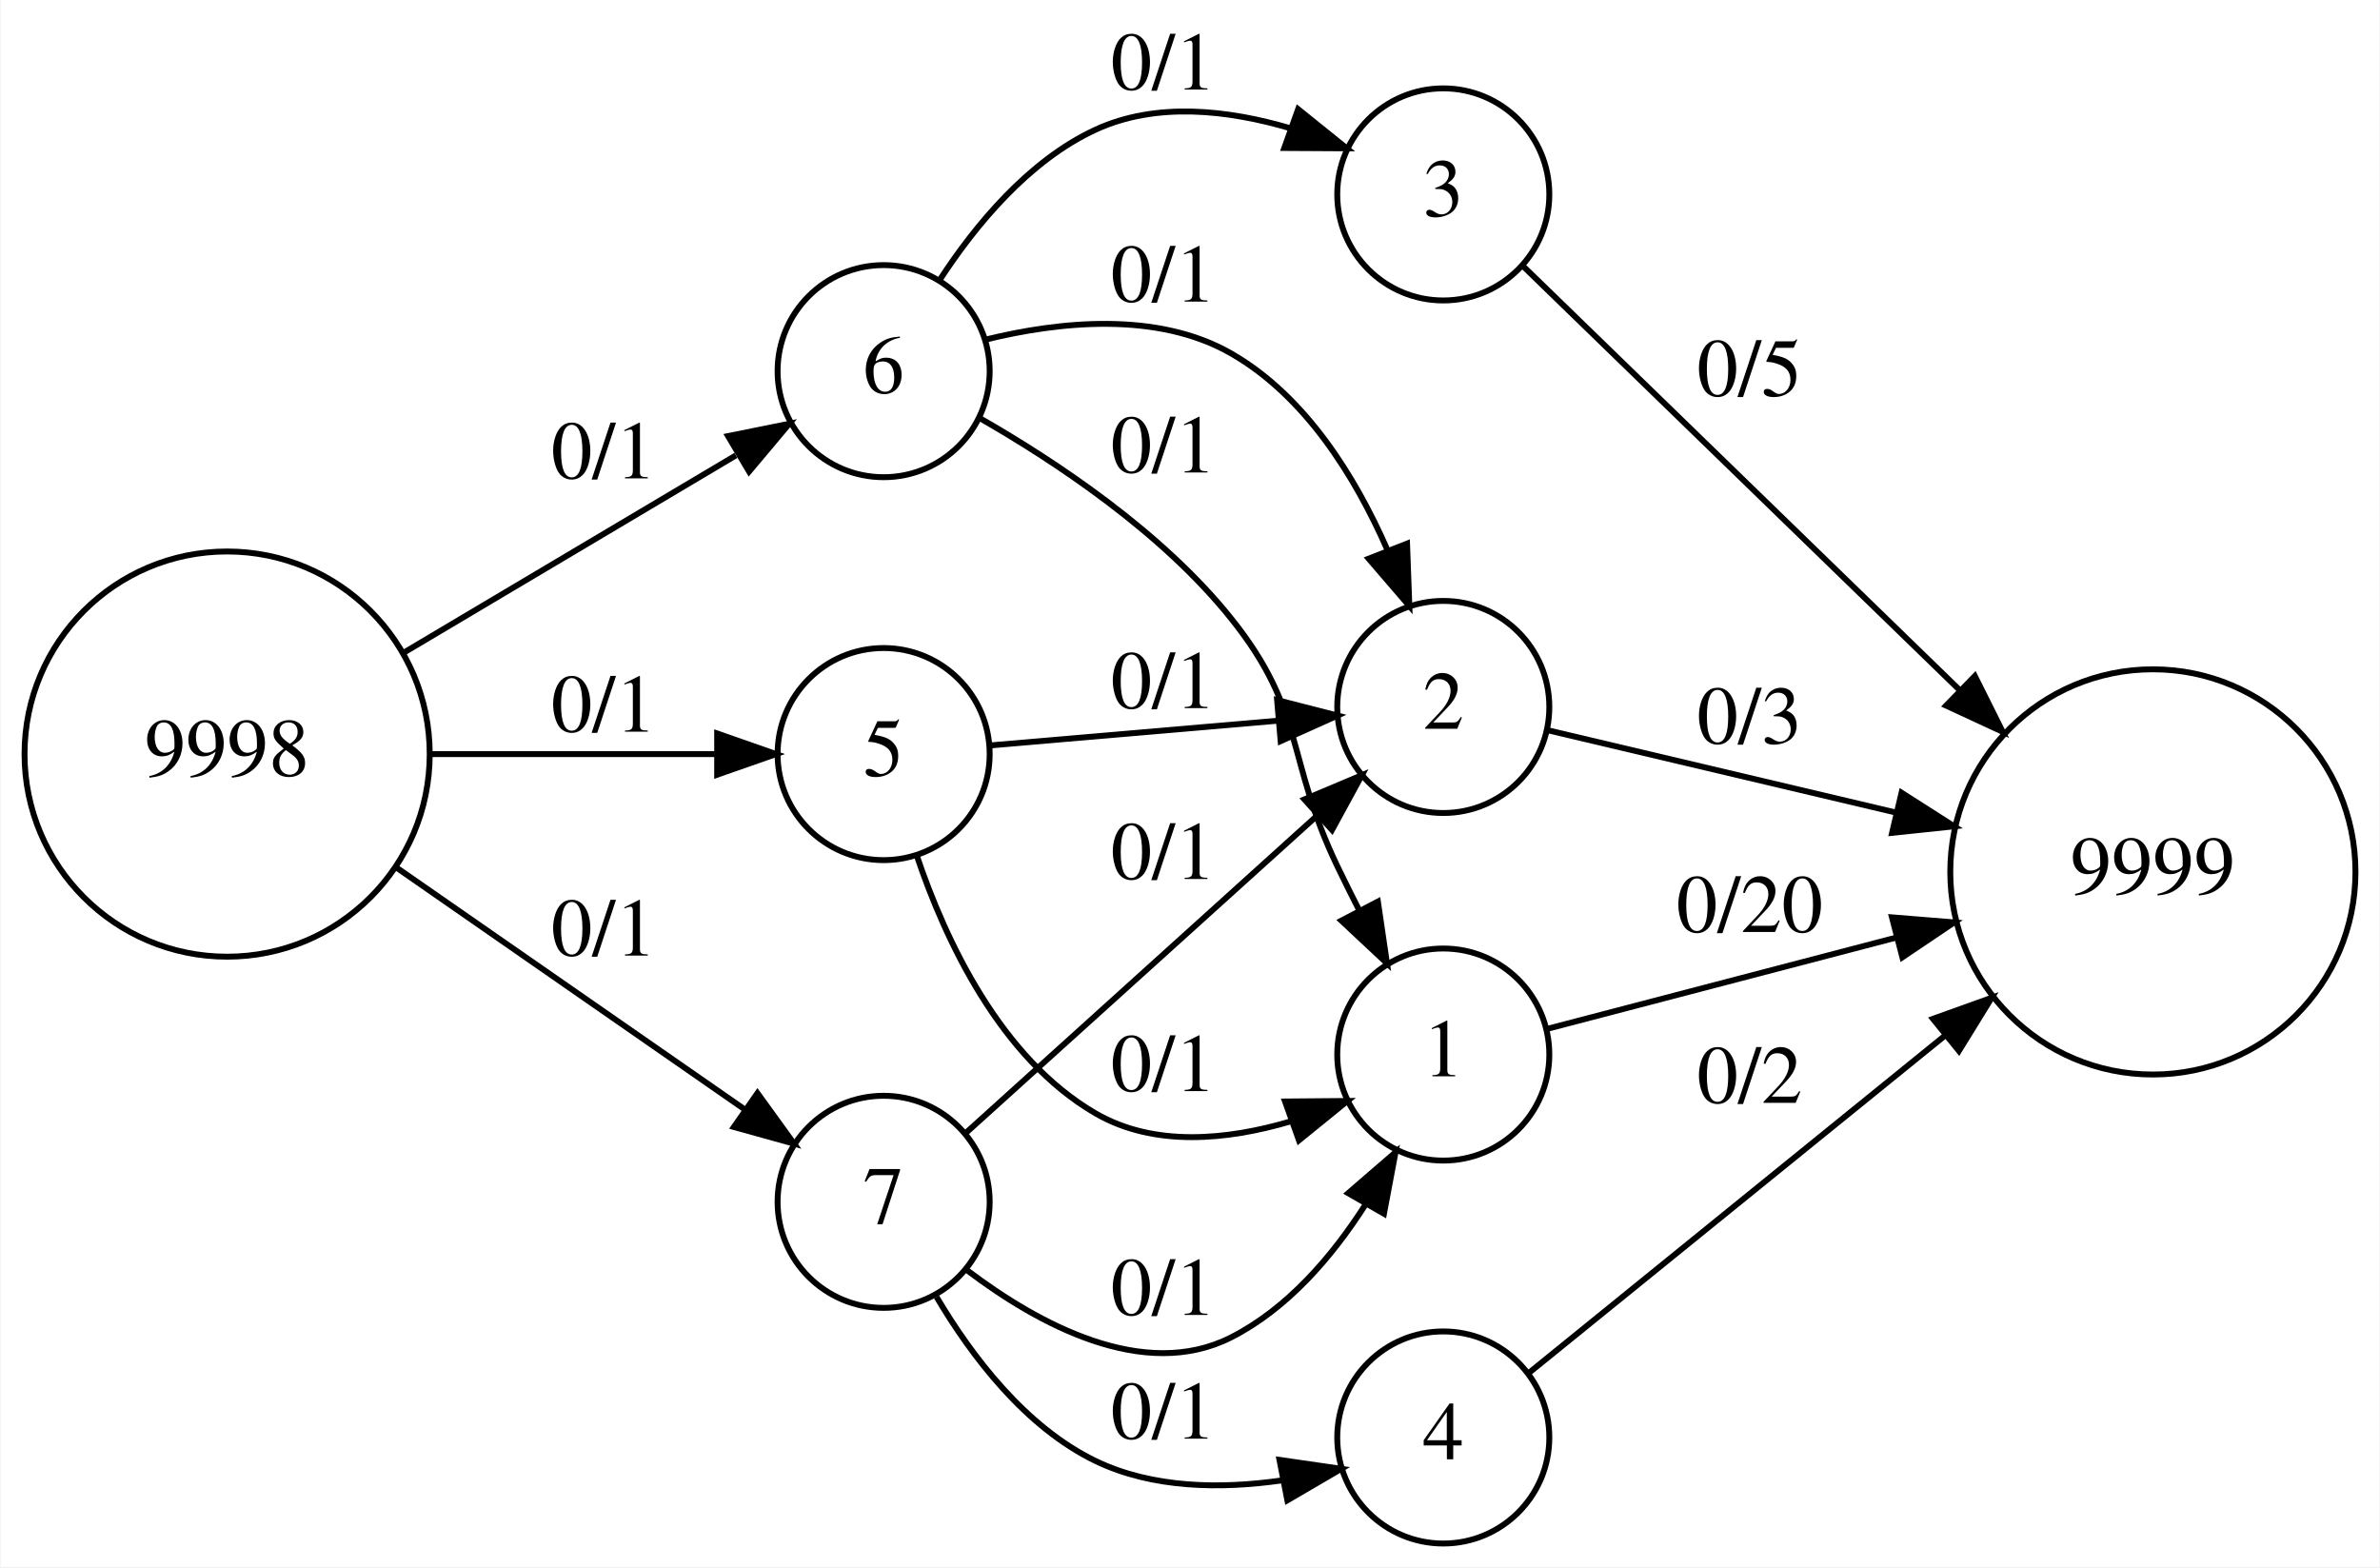
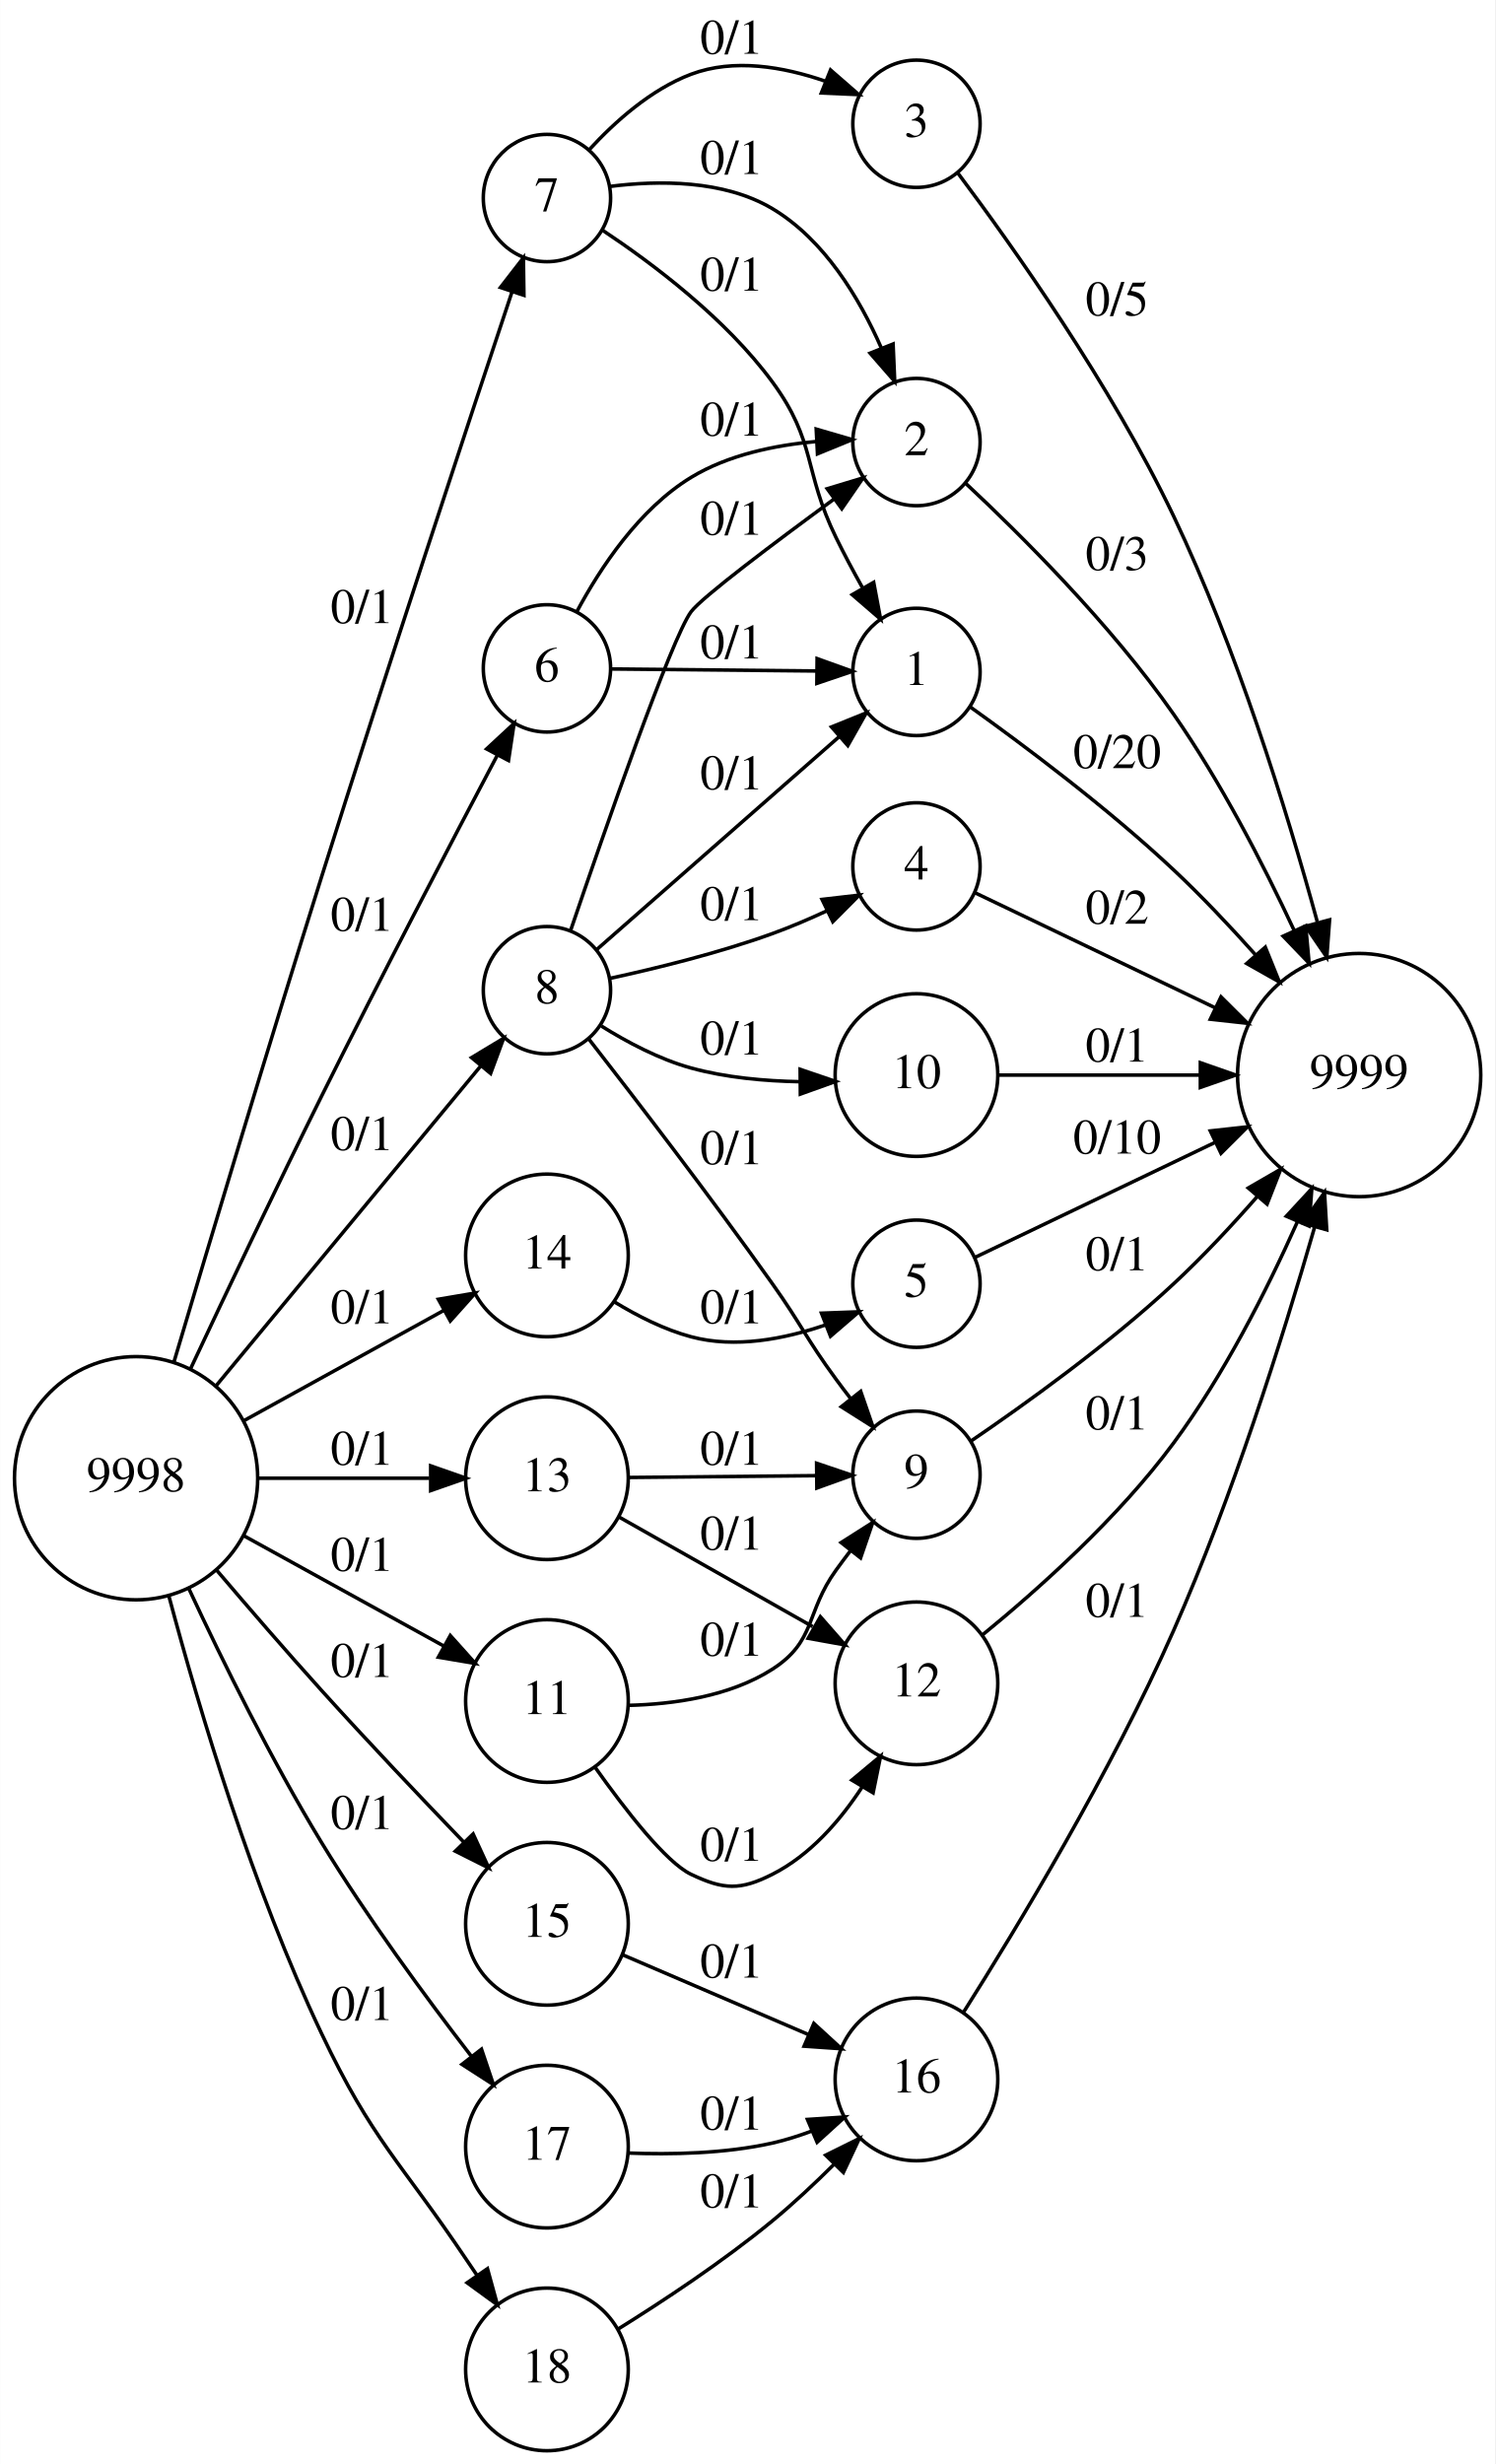
- <svg xmlns="http://www.w3.org/2000/svg" width="404pt" height="266pt" viewBox="0.00 0.00 403.79 266.00">
-   <g id="graph0" class="graph" transform="scale(1 1) rotate(0) translate(4 262)">
-     <polygon fill="white" stroke="transparent" points="-4,4 -4,-262 399.79,-262 399.79,4 -4,4" />
+ <svg xmlns="http://www.w3.org/2000/svg" width="423pt" height="697pt" viewBox="0.00 0.00 422.78 696.75">
+   <g id="graph0" class="graph" transform="scale(1 1) rotate(0) translate(4 692.75)">
+     <polygon fill="white" stroke="transparent" points="-4,4 -4,-692.75 418.78,-692.75 418.78,4 -4,4" />
    <g id="node1" class="node">
-       <ellipse fill="none" stroke="black" cx="240.89" cy="-83" rx="18" ry="18" />
-       <text text-anchor="middle" x="240.89" y="-79.3" font-family="Times,serif" font-size="14.00">1</text>
+       <ellipse fill="none" stroke="black" cx="255.14" cy="-502.75" rx="18" ry="18" />
+       <text text-anchor="middle" x="255.14" y="-499.05" font-family="Times,serif" font-size="14.00">1</text>
    </g>
    <g id="node2" class="node">
-       <ellipse fill="none" stroke="black" cx="361.34" cy="-114" rx="34.39" ry="34.39" />
-       <text text-anchor="middle" x="361.34" y="-110.3" font-family="Times,serif" font-size="14.00">9999</text>
+       <ellipse fill="none" stroke="black" cx="380.33" cy="-388.75" rx="34.39" ry="34.39" />
+       <text text-anchor="middle" x="380.33" y="-385.05" font-family="Times,serif" font-size="14.00">9999</text>
    </g>
    <g id="edge1" class="edge">
-       <path fill="none" stroke="black" d="M258.61,-87.38C273.96,-91.39 297.35,-97.51 317.83,-102.87" />
-       <polygon fill="black" stroke="black" points="317.05,-106.29 327.61,-105.43 318.82,-99.51 317.05,-106.29" />
-       <text text-anchor="middle" x="292.89" y="-103.8" font-family="Times,serif" font-size="14.00">0/20</text>
+       <path fill="none" stroke="black" d="M270.23,-492.93C285.16,-482.26 309.11,-464.38 327.89,-446.75 335.77,-439.35 343.77,-430.88 351.04,-422.74" />
+       <polygon fill="black" stroke="black" points="353.79,-424.92 357.76,-415.09 348.53,-420.3 353.79,-424.92" />
+       <text text-anchor="middle" x="311.89" y="-475.55" font-family="Times,serif" font-size="14.00">0/20</text>
    </g>
    <g id="node3" class="node">
-       <ellipse fill="none" stroke="black" cx="240.89" cy="-142" rx="18" ry="18" />
-       <text text-anchor="middle" x="240.89" y="-138.3" font-family="Times,serif" font-size="14.00">2</text>
+       <ellipse fill="none" stroke="black" cx="255.14" cy="-567.75" rx="18" ry="18" />
+       <text text-anchor="middle" x="255.14" y="-564.05" font-family="Times,serif" font-size="14.00">2</text>
    </g>
    <g id="edge2" class="edge">
-       <path fill="none" stroke="black" d="M258.61,-138.05C273.96,-134.42 297.35,-128.89 317.83,-124.05" />
-       <polygon fill="black" stroke="black" points="318.68,-127.44 327.61,-121.74 317.07,-120.63 318.68,-127.44" />
-       <text text-anchor="middle" x="292.89" y="-135.8" font-family="Times,serif" font-size="14.00">0/3</text>
+       <path fill="none" stroke="black" d="M268.98,-556.15C284.31,-541.83 310.13,-516.23 327.89,-490.75 341.14,-471.73 353.01,-448.82 362.01,-429.53" />
+       <polygon fill="black" stroke="black" points="365.21,-430.94 366.18,-420.39 358.85,-428.03 365.21,-430.94" />
+       <text text-anchor="middle" x="311.89" y="-531.55" font-family="Times,serif" font-size="14.00">0/3</text>
    </g>
    <g id="node4" class="node">
-       <ellipse fill="none" stroke="black" cx="240.89" cy="-229" rx="18" ry="18" />
-       <text text-anchor="middle" x="240.89" y="-225.3" font-family="Times,serif" font-size="14.00">3</text>
+       <ellipse fill="none" stroke="black" cx="255.14" cy="-657.75" rx="18" ry="18" />
+       <text text-anchor="middle" x="255.14" y="-654.05" font-family="Times,serif" font-size="14.00">3</text>
    </g>
    <g id="edge3" class="edge">
-       <path fill="none" stroke="black" d="M254.57,-216.69C272.09,-199.68 304.3,-168.41 328.59,-144.82" />
-       <polygon fill="black" stroke="black" points="331.12,-147.25 335.85,-137.78 326.24,-142.23 331.12,-147.25" />
-       <text text-anchor="middle" x="292.89" y="-194.8" font-family="Times,serif" font-size="14.00">0/5</text>
+       <path fill="none" stroke="black" d="M266.91,-643.73C282.19,-623.33 310.23,-583.83 327.89,-546.75 345.62,-509.49 359.6,-464.55 368.48,-432.14" />
+       <polygon fill="black" stroke="black" points="371.97,-432.65 371.18,-422.08 365.21,-430.83 371.97,-432.65" />
+       <text text-anchor="middle" x="311.89" y="-603.55" font-family="Times,serif" font-size="14.00">0/5</text>
    </g>
    <g id="node5" class="node">
-       <ellipse fill="none" stroke="black" cx="240.89" cy="-18" rx="18" ry="18" />
-       <text text-anchor="middle" x="240.89" y="-14.3" font-family="Times,serif" font-size="14.00">4</text>
+       <ellipse fill="none" stroke="black" cx="255.14" cy="-447.75" rx="18" ry="18" />
+       <text text-anchor="middle" x="255.14" y="-444.05" font-family="Times,serif" font-size="14.00">4</text>
    </g>
    <g id="edge4" class="edge">
-       <path fill="none" stroke="black" d="M255.48,-29.01C272.55,-42.85 302.45,-67.08 325.96,-86.14" />
-       <polygon fill="black" stroke="black" points="324.01,-89.06 333.98,-92.64 328.42,-83.62 324.01,-89.06" />
-       <text text-anchor="middle" x="292.89" y="-74.8" font-family="Times,serif" font-size="14.00">0/2</text>
+       <path fill="none" stroke="black" d="M271.74,-440.28C288.7,-432.15 316.46,-418.86 339.54,-407.81" />
+       <polygon fill="black" stroke="black" points="341.26,-410.86 348.77,-403.39 338.24,-404.55 341.26,-410.86" />
+       <text text-anchor="middle" x="311.89" y="-431.55" font-family="Times,serif" font-size="14.00">0/2</text>
    </g>
    <g id="node6" class="node">
-       <ellipse fill="none" stroke="black" cx="145.89" cy="-134" rx="18" ry="18" />
-       <text text-anchor="middle" x="145.89" y="-130.3" font-family="Times,serif" font-size="14.00">5</text>
+       <ellipse fill="none" stroke="black" cx="255.14" cy="-329.75" rx="18" ry="18" />
+       <text text-anchor="middle" x="255.14" y="-326.05" font-family="Times,serif" font-size="14.00">5</text>
    </g>
    <g id="edge5" class="edge">
-       <path fill="none" stroke="black" d="M151.48,-116.87C156.38,-102.32 165.73,-82.36 181.89,-73 191.81,-67.26 204.17,-68.47 214.93,-71.64" />
-       <polygon fill="black" stroke="black" points="214.03,-75.03 224.62,-75.12 216.39,-68.44 214.03,-75.03" />
-       <text text-anchor="middle" x="193.39" y="-76.8" font-family="Times,serif" font-size="14.00">0/1</text>
+       <path fill="none" stroke="black" d="M271.74,-337.22C288.7,-345.34 316.46,-358.64 339.54,-369.69" />
+       <polygon fill="black" stroke="black" points="338.24,-372.95 348.77,-374.11 341.26,-366.63 338.24,-372.95" />
+       <text text-anchor="middle" x="311.89" y="-366.55" font-family="Times,serif" font-size="14.00">0/10</text>
+     </g>
+     <g id="node7" class="node">
+       <ellipse fill="none" stroke="black" cx="150.64" cy="-503.75" rx="18" ry="18" />
+       <text text-anchor="middle" x="150.64" y="-500.05" font-family="Times,serif" font-size="14.00">6</text>
    </g>
    <g id="edge6" class="edge">
-       <path fill="none" stroke="black" d="M163.95,-135.47C177.59,-136.64 196.96,-138.31 212.72,-139.66" />
-       <polygon fill="black" stroke="black" points="212.68,-143.17 222.94,-140.54 213.28,-136.2 212.68,-143.17" />
-       <text text-anchor="middle" x="193.39" y="-141.8" font-family="Times,serif" font-size="14.00">0/1</text>
-     </g>
-     <g id="node7" class="node">
-       <ellipse fill="none" stroke="black" cx="145.89" cy="-199" rx="18" ry="18" />
-       <text text-anchor="middle" x="145.89" y="-195.3" font-family="Times,serif" font-size="14.00">6</text>
+       <path fill="none" stroke="black" d="M169.03,-503.58C184.88,-503.42 208.55,-503.19 226.91,-503.01" />
+       <polygon fill="black" stroke="black" points="227.04,-506.51 237.01,-502.92 226.97,-499.51 227.04,-506.51" />
+       <text text-anchor="middle" x="202.89" y="-506.55" font-family="Times,serif" font-size="14.00">0/1</text>
    </g>
    <g id="edge7" class="edge">
-       <path fill="none" stroke="black" d="M162.25,-191C175.1,-183.64 193.17,-171.66 204.89,-157 217.58,-141.14 214.12,-133.32 222.89,-115 224.08,-112.53 225.35,-109.98 226.64,-107.44" />
-       <polygon fill="black" stroke="black" points="229.79,-108.97 231.33,-98.49 223.59,-105.73 229.79,-108.97" />
-       <text text-anchor="middle" x="193.39" y="-181.8" font-family="Times,serif" font-size="14.00">0/1</text>
+       <path fill="none" stroke="black" d="M159.04,-519.69C165.69,-532.14 176.68,-548.78 191.39,-557.75 201.92,-564.16 215.22,-566.88 226.86,-567.91" />
+       <polygon fill="black" stroke="black" points="226.79,-571.41 236.96,-568.44 227.15,-564.42 226.79,-571.41" />
+       <text text-anchor="middle" x="202.89" y="-569.55" font-family="Times,serif" font-size="14.00">0/1</text>
+     </g>
+     <g id="node8" class="node">
+       <ellipse fill="none" stroke="black" cx="150.64" cy="-636.75" rx="18" ry="18" />
+       <text text-anchor="middle" x="150.64" y="-633.05" font-family="Times,serif" font-size="14.00">7</text>
    </g>
    <g id="edge8" class="edge">
-       <path fill="none" stroke="black" d="M163.26,-204.37C175.53,-207.38 192.3,-209.23 204.89,-202 217.44,-194.8 225.91,-181.17 231.37,-168.73" />
-       <polygon fill="black" stroke="black" points="234.74,-169.73 235.13,-159.14 228.22,-167.17 234.74,-169.73" />
-       <text text-anchor="middle" x="193.39" y="-210.8" font-family="Times,serif" font-size="14.00">0/1</text>
+       <path fill="none" stroke="black" d="M166.37,-627.64C180.36,-618.35 201.16,-602.76 214.39,-584.75 226.9,-567.72 223.12,-559.74 232.39,-540.75 234.65,-536.12 237.23,-531.29 239.81,-526.68" />
+       <polygon fill="black" stroke="black" points="243.04,-528.08 245,-517.66 236.97,-524.59 243.04,-528.08" />
+       <text text-anchor="middle" x="202.89" y="-610.55" font-family="Times,serif" font-size="14.00">0/1</text>
    </g>
    <g id="edge9" class="edge">
-       <path fill="none" stroke="black" d="M155.41,-214.48C161.45,-223.76 170.51,-234.75 181.89,-240 192.19,-244.75 204.42,-243.34 214.99,-240.21" />
-       <polygon fill="black" stroke="black" points="216.25,-243.47 224.5,-236.82 213.9,-236.88 216.25,-243.47" />
-       <text text-anchor="middle" x="193.39" y="-246.8" font-family="Times,serif" font-size="14.00">0/1</text>
-     </g>
-     <g id="node8" class="node">
-       <ellipse fill="none" stroke="black" cx="34.45" cy="-134" rx="34.39" ry="34.39" />
-       <text text-anchor="middle" x="34.45" y="-130.3" font-family="Times,serif" font-size="14.00">9998</text>
+       <path fill="none" stroke="black" d="M168.6,-640.05C181.98,-641.74 200.62,-641.97 214.39,-633.75 229.04,-625 238.96,-608.58 245.22,-594.31" />
+       <polygon fill="black" stroke="black" points="248.53,-595.48 248.99,-584.9 242.03,-592.88 248.53,-595.48" />
+       <text text-anchor="middle" x="202.89" y="-643.55" font-family="Times,serif" font-size="14.00">0/1</text>
    </g>
    <g id="edge10" class="edge">
-       <path fill="none" stroke="black" d="M69.18,-134C84.59,-134 102.63,-134 117.23,-134" />
-       <polygon fill="black" stroke="black" points="117.63,-137.5 127.63,-134 117.63,-130.5 117.63,-137.5" />
-       <text text-anchor="middle" x="98.39" y="-137.8" font-family="Times,serif" font-size="14.00">0/1</text>
+       <path fill="none" stroke="black" d="M162.59,-650.41C169.82,-658.29 180.04,-667.46 191.39,-671.75 203.5,-676.32 217.53,-673.87 229.24,-669.83" />
+       <polygon fill="black" stroke="black" points="230.84,-672.96 238.83,-666 228.24,-666.46 230.84,-672.96" />
+       <text text-anchor="middle" x="202.89" y="-677.55" font-family="Times,serif" font-size="14.00">0/1</text>
+     </g>
+     <g id="node9" class="node">
+       <ellipse fill="none" stroke="black" cx="150.64" cy="-412.75" rx="18" ry="18" />
+       <text text-anchor="middle" x="150.64" y="-409.05" font-family="Times,serif" font-size="14.00">8</text>
    </g>
    <g id="edge11" class="edge">
-       <path fill="none" stroke="black" d="M64.49,-151.25C82.07,-161.69 104.21,-174.84 120.81,-184.7" />
-       <polygon fill="black" stroke="black" points="119.48,-187.98 129.86,-190.07 123.05,-181.96 119.48,-187.98" />
-       <text text-anchor="middle" x="98.39" y="-180.8" font-family="Times,serif" font-size="14.00">0/1</text>
-     </g>
-     <g id="node9" class="node">
-       <ellipse fill="none" stroke="black" cx="145.89" cy="-58" rx="18" ry="18" />
-       <text text-anchor="middle" x="145.89" y="-54.3" font-family="Times,serif" font-size="14.00">7</text>
+       <path fill="none" stroke="black" d="M164.62,-424.15C181.93,-439.35 212.78,-466.43 233.35,-484.49" />
+       <polygon fill="black" stroke="black" points="231.11,-487.19 240.94,-491.16 235.73,-481.93 231.11,-487.19" />
+       <text text-anchor="middle" x="202.89" y="-469.55" font-family="Times,serif" font-size="14.00">0/1</text>
    </g>
    <g id="edge12" class="edge">
-       <path fill="none" stroke="black" d="M63.07,-114.82C81.4,-102.09 105.17,-85.59 122.36,-73.65" />
-       <polygon fill="black" stroke="black" points="124.47,-76.45 130.68,-67.87 120.47,-70.7 124.47,-76.45" />
-       <text text-anchor="middle" x="98.39" y="-99.8" font-family="Times,serif" font-size="14.00">0/1</text>
+       <path fill="none" stroke="black" d="M157.39,-429.8C167.01,-458.06 185.85,-512.26 191.39,-519.75 194.41,-523.83 214.96,-539.27 231.73,-551.55" />
+       <polygon fill="black" stroke="black" points="229.9,-554.55 240.04,-557.61 234.02,-548.89 229.9,-554.55" />
+       <text text-anchor="middle" x="202.89" y="-541.55" font-family="Times,serif" font-size="14.00">0/1</text>
    </g>
    <g id="edge13" class="edge">
-       <path fill="none" stroke="black" d="M160.1,-46.35C172.06,-37.3 190.02,-27.44 204.89,-35 214.45,-39.86 222.01,-48.68 227.63,-57.45" />
-       <polygon fill="black" stroke="black" points="224.75,-59.47 232.78,-66.4 230.82,-55.98 224.75,-59.47" />
-       <text text-anchor="middle" x="193.39" y="-38.8" font-family="Times,serif" font-size="14.00">0/1</text>
+       <path fill="none" stroke="black" d="M168.42,-416.09C181.22,-418.86 199.17,-423.23 214.39,-428.75 219.47,-430.59 224.78,-432.86 229.8,-435.19" />
+       <polygon fill="black" stroke="black" points="228.44,-438.42 238.96,-439.63 231.49,-432.12 228.44,-438.42" />
+       <text text-anchor="middle" x="202.89" y="-432.55" font-family="Times,serif" font-size="14.00">0/1</text>
+     </g>
+     <g id="node10" class="node">
+       <ellipse fill="none" stroke="black" cx="255.14" cy="-275.75" rx="18" ry="18" />
+       <text text-anchor="middle" x="255.14" y="-272.05" font-family="Times,serif" font-size="14.00">9</text>
    </g>
    <g id="edge14" class="edge">
-       <path fill="none" stroke="black" d="M159.83,-69.68C175.23,-83.6 201.17,-107.02 219.34,-123.43" />
-       <polygon fill="black" stroke="black" points="217.31,-126.31 227.07,-130.42 222,-121.12 217.31,-126.31" />
-       <text text-anchor="middle" x="193.39" y="-112.8" font-family="Times,serif" font-size="14.00">0/1</text>
+       <path fill="none" stroke="black" d="M162.56,-398.84C175.28,-382.5 196.81,-354.49 214.39,-329.75 222.74,-317.99 223.86,-314.38 232.39,-302.75 233.72,-300.93 235.13,-299.07 236.56,-297.22" />
+       <polygon fill="black" stroke="black" points="239.37,-299.31 242.83,-289.3 233.88,-294.96 239.37,-299.31" />
+       <text text-anchor="middle" x="202.89" y="-363.55" font-family="Times,serif" font-size="14.00">0/1</text>
+     </g>
+     <g id="node11" class="node">
+       <ellipse fill="none" stroke="black" cx="255.14" cy="-388.75" rx="23" ry="23" />
+       <text text-anchor="middle" x="255.14" y="-385.05" font-family="Times,serif" font-size="14.00">10</text>
    </g>
    <g id="edge15" class="edge">
-       <path fill="none" stroke="black" d="M154.87,-41.86C160.81,-31.82 169.94,-19.77 181.89,-14 191.54,-9.35 203.16,-9.24 213.45,-10.71" />
-       <polygon fill="black" stroke="black" points="213.08,-14.2 223.57,-12.68 214.42,-7.33 213.08,-14.2" />
-       <text text-anchor="middle" x="193.39" y="-17.8" font-family="Times,serif" font-size="14.00">0/1</text>
+       <path fill="none" stroke="black" d="M166.02,-402.62C173.27,-398.09 182.42,-393.22 191.39,-390.75 201.22,-388.04 212.24,-387.05 222.27,-386.87" />
+       <polygon fill="black" stroke="black" points="222.24,-390.37 232.27,-386.95 222.3,-383.37 222.24,-390.37" />
+       <text text-anchor="middle" x="202.89" y="-394.55" font-family="Times,serif" font-size="14.00">0/1</text>
+     </g>
+     <g id="edge16" class="edge">
+       <path fill="none" stroke="black" d="M270.58,-285.28C285.58,-295.49 309.4,-312.54 327.89,-329.75 336.04,-337.33 344.24,-346.1 351.63,-354.53" />
+       <polygon fill="black" stroke="black" points="348.98,-356.82 358.15,-362.12 354.29,-352.26 348.98,-356.82" />
+       <text text-anchor="middle" x="311.89" y="-333.55" font-family="Times,serif" font-size="14.00">0/1</text>
+     </g>
+     <g id="edge17" class="edge">
+       <path fill="none" stroke="black" d="M278.16,-388.75C294,-388.75 315.9,-388.75 335.27,-388.75" />
+       <polygon fill="black" stroke="black" points="335.42,-392.25 345.42,-388.75 335.42,-385.25 335.42,-392.25" />
+       <text text-anchor="middle" x="311.89" y="-392.55" font-family="Times,serif" font-size="14.00">0/1</text>
+     </g>
+     <g id="node12" class="node">
+       <ellipse fill="none" stroke="black" cx="150.64" cy="-211.75" rx="23" ry="23" />
+       <text text-anchor="middle" x="150.64" y="-208.05" font-family="Times,serif" font-size="14.00">11</text>
+     </g>
+     <g id="edge18" class="edge">
+       <path fill="none" stroke="black" d="M173.53,-210.52C186.36,-210.82 202.35,-213.02 214.39,-220.75 226.84,-228.74 223.74,-236.75 232.39,-248.75 233.71,-250.57 235.1,-252.44 236.52,-254.3" />
+       <polygon fill="black" stroke="black" points="233.84,-256.55 242.78,-262.23 239.34,-252.21 233.84,-256.55" />
+       <text text-anchor="middle" x="202.89" y="-224.55" font-family="Times,serif" font-size="14.00">0/1</text>
+     </g>
+     <g id="node13" class="node">
+       <ellipse fill="none" stroke="black" cx="255.14" cy="-216.75" rx="23" ry="23" />
+       <text text-anchor="middle" x="255.14" y="-213.05" font-family="Times,serif" font-size="14.00">12</text>
+     </g>
+     <g id="edge19" class="edge">
+       <path fill="none" stroke="black" d="M164.09,-193.24C172.91,-180.8 184.37,-166.09 191.39,-162.75 200.62,-158.35 205.27,-158.14 214.39,-162.75 224.97,-168.1 233.42,-177.73 239.76,-187.4" />
+       <polygon fill="black" stroke="black" points="236.87,-189.38 245,-196.17 242.88,-185.79 236.87,-189.38" />
+       <text text-anchor="middle" x="202.89" y="-166.55" font-family="Times,serif" font-size="14.00">0/1</text>
+     </g>
+     <g id="edge22" class="edge">
+       <path fill="none" stroke="black" d="M273.76,-230.4C289.42,-243.19 312.19,-263.48 327.89,-284.75 341.97,-303.83 353.98,-327.36 362.85,-347.21" />
+       <polygon fill="black" stroke="black" points="359.74,-348.84 366.94,-356.62 366.16,-346.05 359.74,-348.84" />
+       <text text-anchor="middle" x="311.89" y="-288.55" font-family="Times,serif" font-size="14.00">0/1</text>
+     </g>
+     <g id="node14" class="node">
+       <ellipse fill="none" stroke="black" cx="150.64" cy="-274.75" rx="23" ry="23" />
+       <text text-anchor="middle" x="150.64" y="-271.05" font-family="Times,serif" font-size="14.00">13</text>
+     </g>
+     <g id="edge20" class="edge">
+       <path fill="none" stroke="black" d="M173.63,-274.96C189.17,-275.11 210.1,-275.32 226.73,-275.48" />
+       <polygon fill="black" stroke="black" points="226.9,-278.98 236.93,-275.58 226.97,-271.98 226.9,-278.98" />
+       <text text-anchor="middle" x="202.89" y="-278.55" font-family="Times,serif" font-size="14.00">0/1</text>
+     </g>
+     <g id="edge21" class="edge">
+       <path fill="none" stroke="black" d="M170.92,-263.84C186.38,-255.09 208.31,-242.68 225.77,-232.8" />
+       <polygon fill="black" stroke="black" points="227.97,-235.58 234.95,-227.61 224.52,-229.49 227.97,-235.58" />
+       <text text-anchor="middle" x="202.89" y="-254.55" font-family="Times,serif" font-size="14.00">0/1</text>
+     </g>
+     <g id="node15" class="node">
+       <ellipse fill="none" stroke="black" cx="150.64" cy="-337.75" rx="23" ry="23" />
+       <text text-anchor="middle" x="150.64" y="-334.05" font-family="Times,serif" font-size="14.00">14</text>
+     </g>
+     <g id="edge23" class="edge">
+       <path fill="none" stroke="black" d="M169.75,-324.59C176.25,-320.62 183.84,-316.77 191.39,-314.75 203.86,-311.4 217.81,-314.11 229.4,-318.09" />
+       <polygon fill="black" stroke="black" points="228.28,-321.42 238.86,-321.81 230.83,-314.9 228.28,-321.42" />
+       <text text-anchor="middle" x="202.89" y="-318.55" font-family="Times,serif" font-size="14.00">0/1</text>
+     </g>
+     <g id="node16" class="node">
+       <ellipse fill="none" stroke="black" cx="150.64" cy="-148.75" rx="23" ry="23" />
+       <text text-anchor="middle" x="150.64" y="-145.05" font-family="Times,serif" font-size="14.00">15</text>
+     </g>
+     <g id="node17" class="node">
+       <ellipse fill="none" stroke="black" cx="255.14" cy="-104.75" rx="23" ry="23" />
+       <text text-anchor="middle" x="255.14" y="-101.05" font-family="Times,serif" font-size="14.00">16</text>
+     </g>
+     <g id="edge24" class="edge">
+       <path fill="none" stroke="black" d="M171.89,-140.05C186.91,-133.61 207.62,-124.72 224.51,-117.47" />
+       <polygon fill="black" stroke="black" points="226.12,-120.58 233.93,-113.42 223.36,-114.15 226.12,-120.58" />
+       <text text-anchor="middle" x="202.89" y="-133.55" font-family="Times,serif" font-size="14.00">0/1</text>
+     </g>
+     <g id="edge36" class="edge">
+       <path fill="none" stroke="black" d="M268.3,-123.5C283.65,-147.76 310.2,-191.66 327.89,-231.75 344.39,-269.16 358.47,-313.6 367.7,-345.63" />
+       <polygon fill="black" stroke="black" points="364.43,-346.91 370.53,-355.57 371.16,-344.99 364.43,-346.91" />
+       <text text-anchor="middle" x="311.89" y="-235.55" font-family="Times,serif" font-size="14.00">0/1</text>
+     </g>
+     <g id="node18" class="node">
+       <ellipse fill="none" stroke="black" cx="150.64" cy="-85.75" rx="23" ry="23" />
+       <text text-anchor="middle" x="150.64" y="-82.05" font-family="Times,serif" font-size="14.00">17</text>
+     </g>
+     <g id="edge25" class="edge">
+       <path fill="none" stroke="black" d="M173.39,-83.94C185.58,-83.46 200.99,-83.74 214.39,-86.75 218.08,-87.58 221.84,-88.77 225.51,-90.14" />
+       <polygon fill="black" stroke="black" points="224.31,-93.43 234.88,-94.12 227.04,-86.99 224.31,-93.43" />
+       <text text-anchor="middle" x="202.89" y="-90.55" font-family="Times,serif" font-size="14.00">0/1</text>
+     </g>
+     <g id="node19" class="node">
+       <ellipse fill="none" stroke="black" cx="34.45" cy="-274.75" rx="34.39" ry="34.39" />
+       <text text-anchor="middle" x="34.45" y="-271.05" font-family="Times,serif" font-size="14.00">9998</text>
+     </g>
+     <g id="edge26" class="edge">
+       <path fill="none" stroke="black" d="M49.81,-305.61C59.98,-327.28 74.04,-356.9 86.89,-382.75 103.64,-416.42 123.77,-454.91 136.64,-479.26" />
+       <polygon fill="black" stroke="black" points="133.58,-480.97 141.35,-488.17 139.77,-477.7 133.58,-480.97" />
+       <text text-anchor="middle" x="98.39" y="-429.55" font-family="Times,serif" font-size="14.00">0/1</text>
+     </g>
+     <g id="edge27" class="edge">
+       <path fill="none" stroke="black" d="M45.19,-307.72C55.38,-342.02 71.95,-397.24 86.89,-444.75 105.56,-504.07 128.47,-573.33 140.79,-610.3" />
+       <polygon fill="black" stroke="black" points="137.49,-611.46 143.98,-619.84 144.13,-609.24 137.49,-611.46" />
+       <text text-anchor="middle" x="98.39" y="-516.55" font-family="Times,serif" font-size="14.00">0/1</text>
+     </g>
+     <g id="edge28" class="edge">
+       <path fill="none" stroke="black" d="M57.19,-301.03C78.84,-327.19 111.67,-366.86 131.83,-391.22" />
+       <polygon fill="black" stroke="black" points="129.32,-393.68 138.39,-399.15 134.71,-389.21 129.32,-393.68" />
+       <text text-anchor="middle" x="98.39" y="-367.55" font-family="Times,serif" font-size="14.00">0/1</text>
+     </g>
+     <g id="edge29" class="edge">
+       <path fill="none" stroke="black" d="M64.85,-258.52C82.25,-248.93 104.17,-236.83 121.37,-227.35" />
+       <polygon fill="black" stroke="black" points="123.31,-230.27 130.38,-222.38 119.93,-224.14 123.31,-230.27" />
+       <text text-anchor="middle" x="98.39" y="-248.55" font-family="Times,serif" font-size="14.00">0/1</text>
+     </g>
+     <g id="edge30" class="edge">
+       <path fill="none" stroke="black" d="M69.09,-274.75C84.34,-274.75 102.29,-274.75 117.37,-274.75" />
+       <polygon fill="black" stroke="black" points="117.76,-278.25 127.76,-274.75 117.76,-271.25 117.76,-278.25" />
+       <text text-anchor="middle" x="98.39" y="-278.55" font-family="Times,serif" font-size="14.00">0/1</text>
+     </g>
+     <g id="edge31" class="edge">
+       <path fill="none" stroke="black" d="M64.85,-290.97C82.25,-300.57 104.17,-312.66 121.37,-322.15" />
+       <polygon fill="black" stroke="black" points="119.93,-325.35 130.38,-327.12 123.31,-319.22 119.93,-325.35" />
+       <text text-anchor="middle" x="98.39" y="-318.55" font-family="Times,serif" font-size="14.00">0/1</text>
+     </g>
+     <g id="edge32" class="edge">
+       <path fill="none" stroke="black" d="M57.19,-248.8C66.25,-238.14 76.96,-225.75 86.89,-214.75 99.97,-200.27 115.02,-184.41 127.1,-171.87" />
+       <polygon fill="black" stroke="black" points="129.76,-174.16 134.19,-164.54 124.73,-169.29 129.76,-174.16" />
+       <text text-anchor="middle" x="98.39" y="-218.55" font-family="Times,serif" font-size="14.00">0/1</text>
+     </g>
+     <g id="edge33" class="edge">
+       <path fill="none" stroke="black" d="M49.44,-243.38C59.12,-222.59 72.76,-194.97 86.89,-171.75 99.74,-150.64 116.28,-128.12 129.16,-111.43" />
+       <polygon fill="black" stroke="black" points="132.13,-113.3 135.52,-103.26 126.61,-109 132.13,-113.3" />
+       <text text-anchor="middle" x="98.39" y="-175.55" font-family="Times,serif" font-size="14.00">0/1</text>
+     </g>
+     <g id="node20" class="node">
+       <ellipse fill="none" stroke="black" cx="150.64" cy="-22.75" rx="23" ry="23" />
+       <text text-anchor="middle" x="150.64" y="-19.05" font-family="Times,serif" font-size="14.00">18</text>
+     </g>
+     <g id="edge34" class="edge">
+       <path fill="none" stroke="black" d="M43.75,-241.34C52.42,-208.9 67.46,-158.69 86.89,-117.75 101.38,-87.23 109.08,-81.8 127.89,-53.75 128.85,-52.32 129.84,-50.86 130.84,-49.39" />
+       <polygon fill="black" stroke="black" points="133.82,-51.23 136.63,-41.02 128.07,-47.25 133.82,-51.23" />
+       <text text-anchor="middle" x="98.39" y="-121.55" font-family="Times,serif" font-size="14.00">0/1</text>
+     </g>
+     <g id="edge35" class="edge">
+       <path fill="none" stroke="black" d="M170.45,-33.96C183.29,-41.94 200.43,-53.24 214.39,-64.75 220.31,-69.63 226.33,-75.27 231.84,-80.75" />
+       <polygon fill="black" stroke="black" points="229.47,-83.33 238.97,-88.03 234.47,-78.44 229.47,-83.33" />
+       <text text-anchor="middle" x="202.89" y="-68.55" font-family="Times,serif" font-size="14.00">0/1</text>
    </g>
  </g>
</svg>
